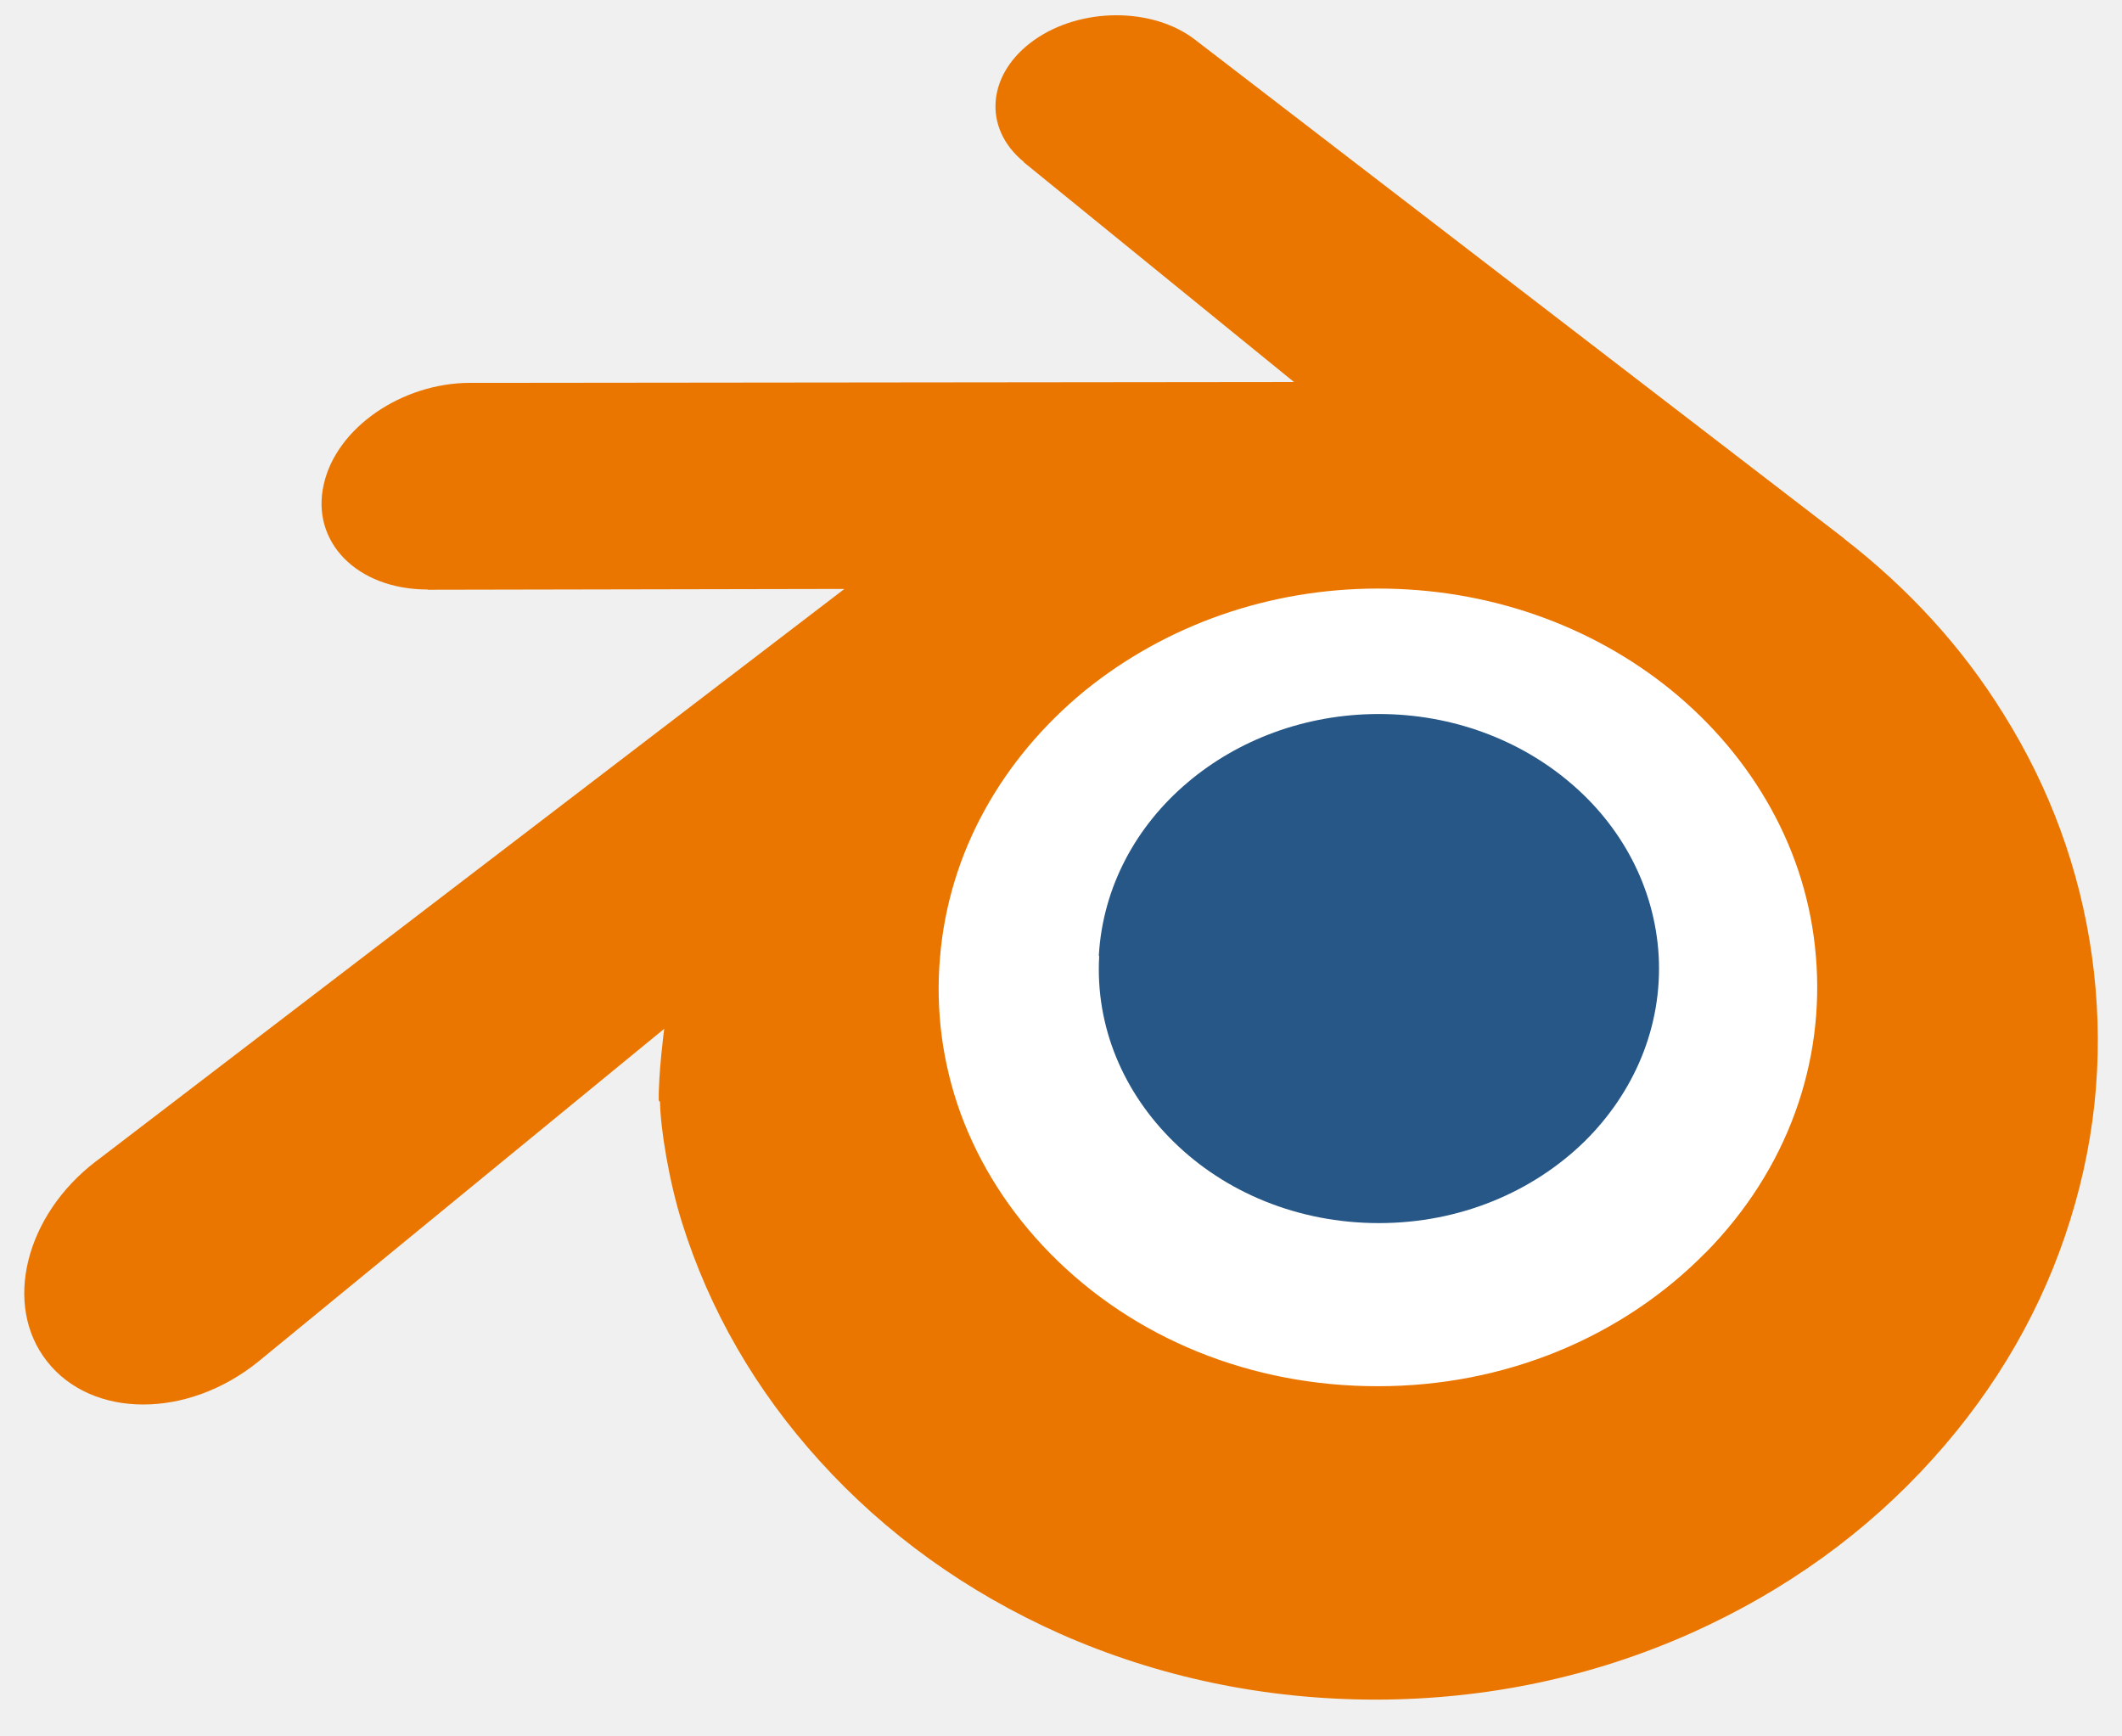
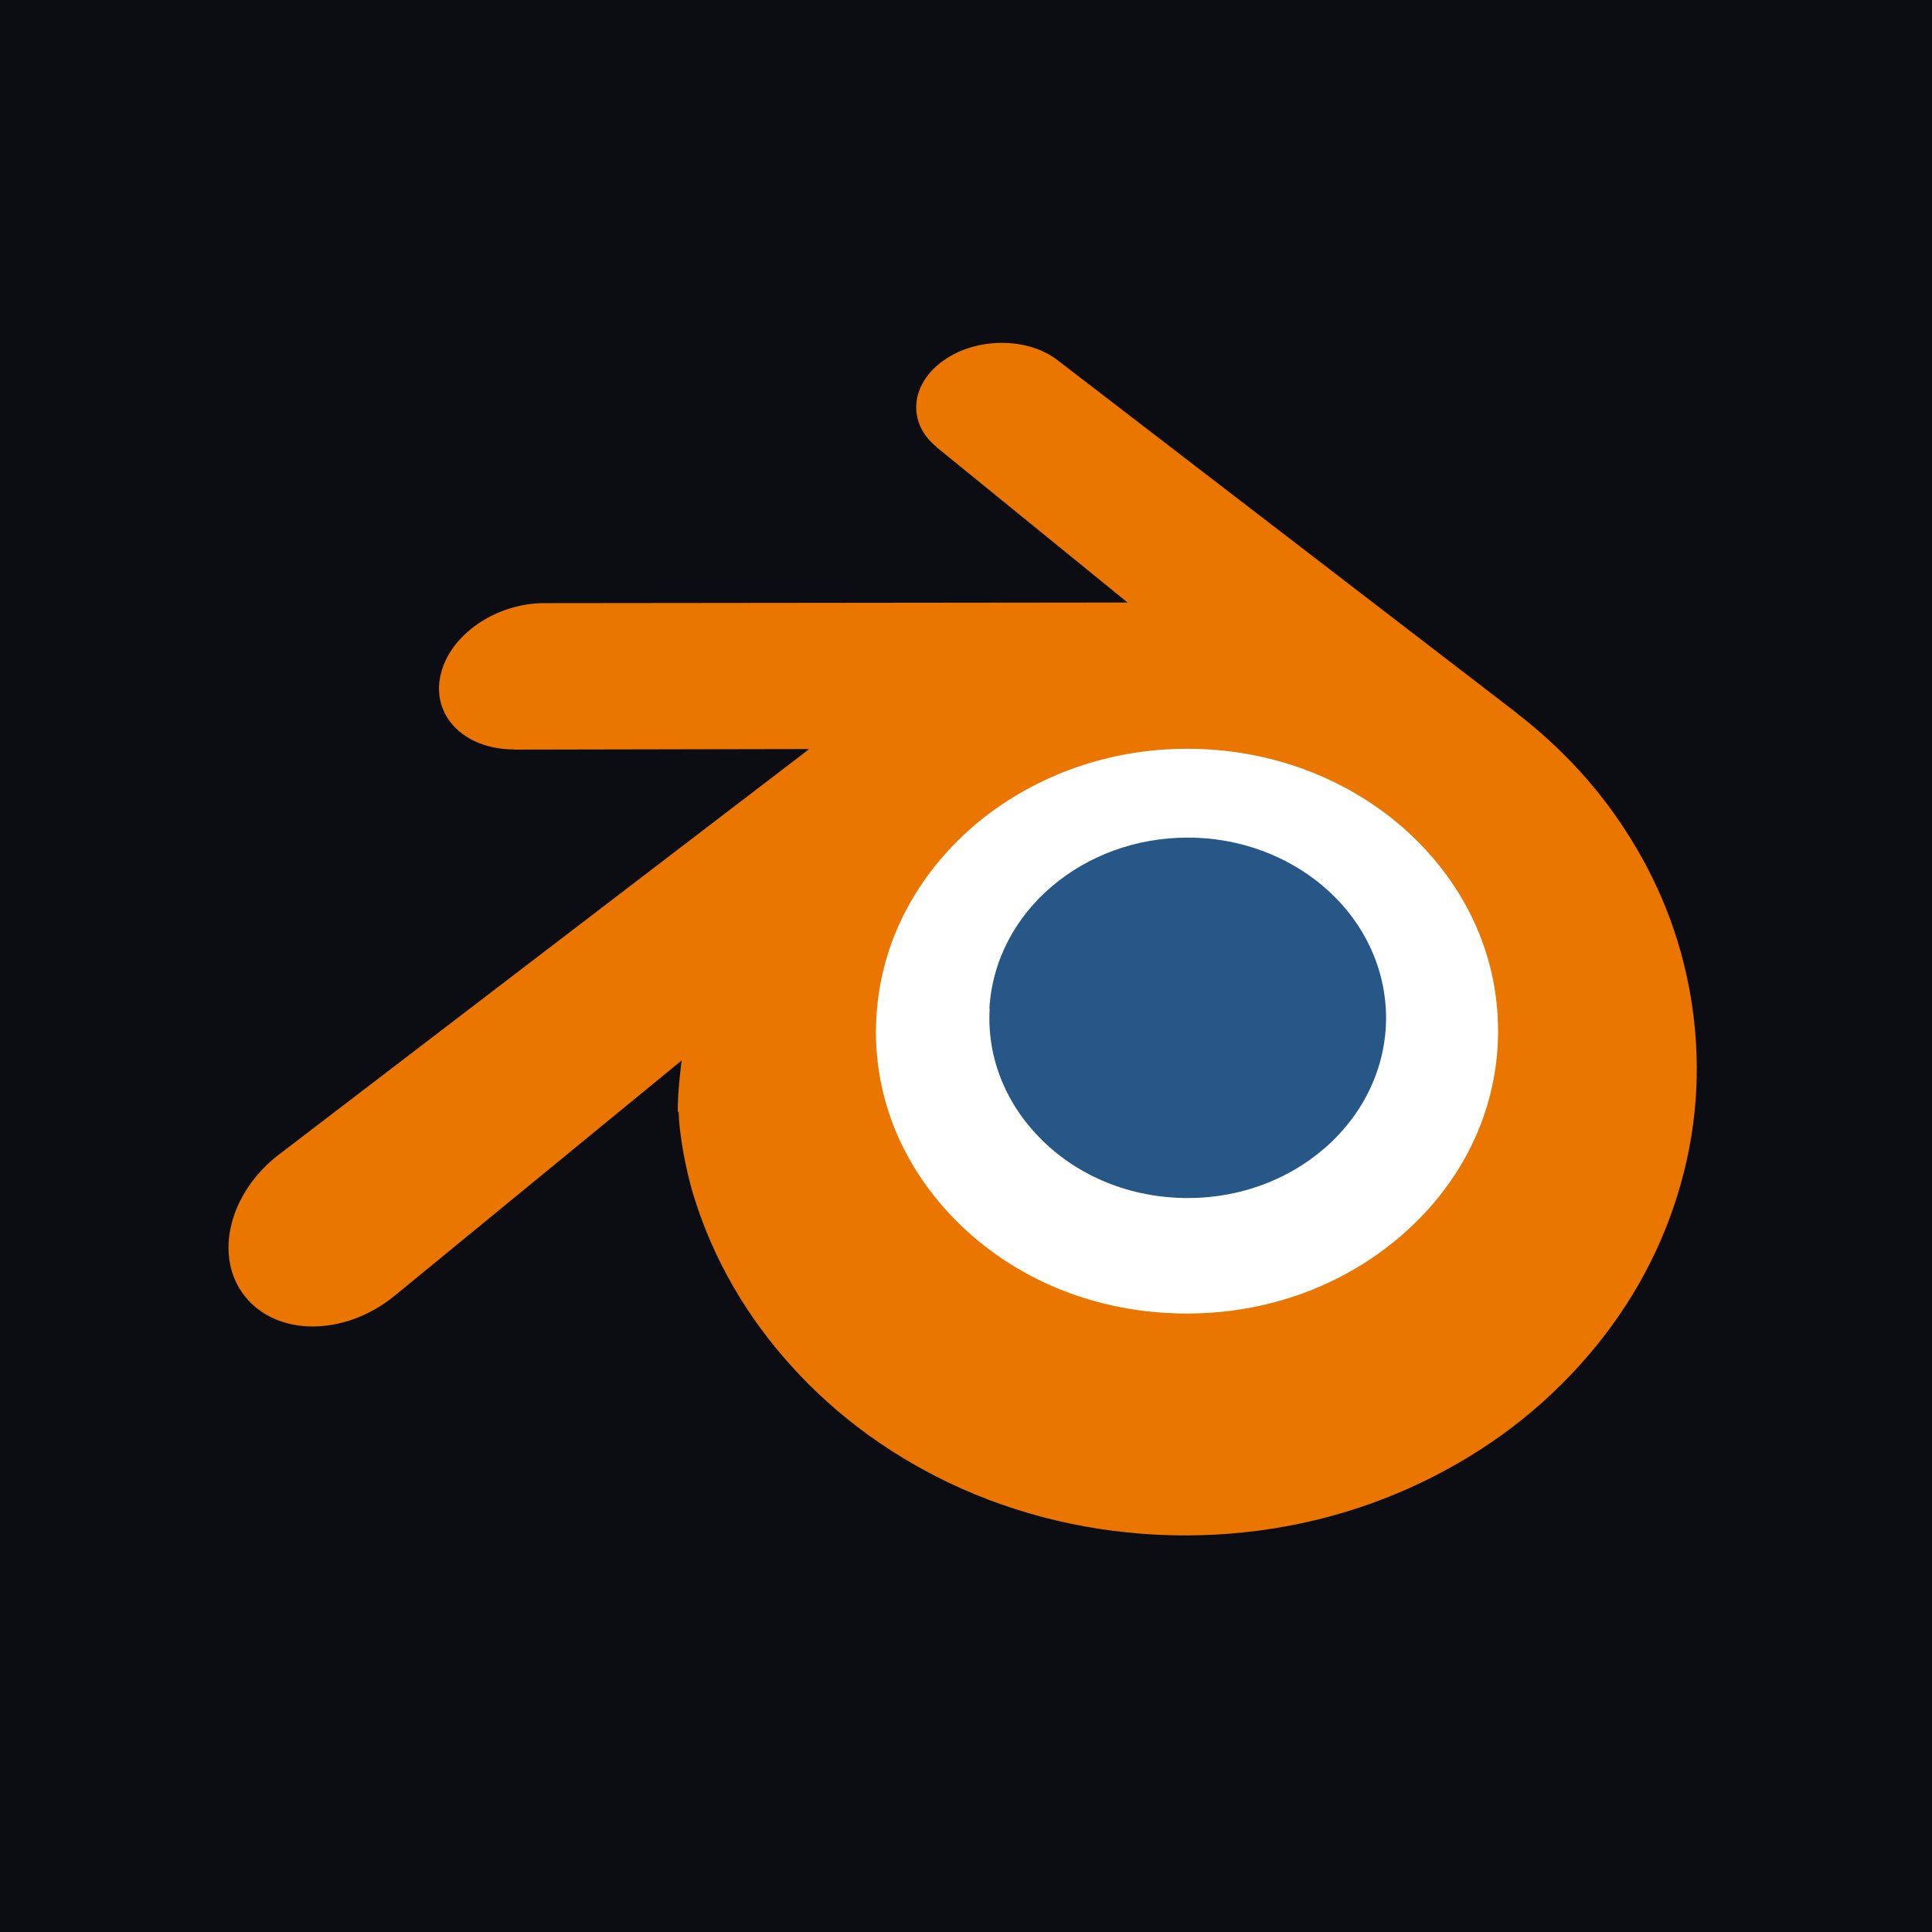
- <svg xmlns="http://www.w3.org/2000/svg" style="clip-rule:evenodd;fill-rule:evenodd;stroke-linejoin:round;stroke-miterlimit:2" version="1.1" viewBox="0 0 181 148" xml:space="preserve">
-   <g transform="matrix(.281 0 0 .281 -41.8 -43.7)">
-     <g transform="matrix(21.6 0 0 21.6 -4857 7665)">
-       <path d="m243-334c0.106-1.89 1.03-3.56 2.43-4.74 1.37-1.16 3.21-1.87 5.23-1.87 2.01 0 3.85 0.709 5.22 1.87 1.4 1.18 2.32 2.85 2.43 4.74 0.106 1.94-0.675 3.75-2.04 5.09-1.4 1.36-3.38 2.22-5.61 2.22s-4.22-0.854-5.61-2.22c-1.37-1.34-2.15-3.14-2.04-5.08z" style="fill-rule:nonzero;fill:#fff" />
-     </g>
-     <g transform="matrix(11.1 0 0 11.1 -2215 4153)">
-       <path d="m243-334c0.106-1.89 1.03-3.56 2.43-4.74 1.37-1.16 3.21-1.87 5.23-1.87 2.01 0 3.85 0.709 5.22 1.87 1.4 1.18 2.32 2.85 2.43 4.74 0.106 1.94-0.675 3.75-2.04 5.09-1.4 1.36-3.38 2.22-5.61 2.22s-4.22-0.854-5.61-2.22c-1.37-1.34-2.15-3.14-2.04-5.08z" style="fill-rule:nonzero;fill:#265787" />
-       <path d="m231-330c0.013 0.74 0.249 2.18 0.603 3.3 0.744 2.38 2.01 4.58 3.76 6.51 1.8 1.99 4.02 3.59 6.58 4.73 2.69 1.19 5.61 1.8 8.64 1.8 3.03-4e-3 5.95-0.624 8.64-1.83 2.56-1.15 4.78-2.75 6.58-4.75 1.76-1.95 3.02-4.15 3.76-6.53 0.375-1.2 0.612-2.42 0.707-3.64 0.093-1.2 0.054-2.41-0.117-3.62-0.334-2.35-1.15-4.56-2.4-6.56-1.14-1.85-2.62-3.46-4.38-4.82l4e-3 -3e-3 -17.7-13.6c-0.016-0.012-0.029-0.025-0.046-0.036-1.16-0.892-3.12-0.889-4.39 5e-3 -1.29 0.904-1.44 2.4-0.29 3.34l-5e-3 5e-3 7.39 6.01-22.5 0.024h-0.03c-1.86 2e-3 -3.65 1.22-4 2.77-0.364 1.57 0.9 2.88 2.84 2.88l-3e-3 7e-3 11.4-0.022-20.4 15.6c-0.026 0.019-0.054 0.039-0.078 0.058-1.92 1.47-2.54 3.92-1.33 5.46 1.23 1.57 3.84 1.58 5.78 9e-3l11.1-9.1s-0.162 1.23-0.149 1.96zm28.6 4.11c-2.29 2.33-5.5 3.66-8.96 3.66-3.47 6e-3 -6.68-1.3-8.97-3.63-1.12-1.14-1.94-2.44-2.45-3.83-0.497-1.37-0.69-2.82-0.562-4.28 0.121-1.43 0.547-2.8 1.23-4.03 0.668-1.21 1.59-2.31 2.72-3.24 2.23-1.81 5.06-2.8 8.02-2.8 2.97-4e-3 5.8 0.969 8.03 2.78 1.13 0.924 2.05 2.02 2.72 3.23 0.683 1.23 1.11 2.59 1.23 4.03 0.126 1.46-0.067 2.91-0.564 4.28-0.508 1.4-1.33 2.7-2.45 3.84z" style="fill-rule:nonzero;fill:#ea7600" />
+ <svg xmlns="http://www.w3.org/2000/svg" viewBox="0 0 128 128" width="128" height="128">
+   <rect width="128" height="128" fill="#0b0d12" />
+   <g transform="translate(14,22) scale(0.55)">
+     <g transform="matrix(.281 0 0 .281 -41.8 -43.7)">
+       <g transform="matrix(21.6 0 0 21.6 -4857 7665)">
+         <path d="m243-334c0.106-1.89 1.03-3.56 2.43-4.74 1.37-1.16 3.21-1.87 5.23-1.87 2.01 0 3.85 0.709 5.22 1.87 1.4 1.18 2.32 2.85 2.43 4.74 0.106 1.94-0.675 3.75-2.04 5.09-1.4 1.36-3.38 2.22-5.61 2.22s-4.22-0.854-5.61-2.22c-1.37-1.34-2.15-3.14-2.04-5.08z" style="fill-rule:nonzero;fill:#fff" />
+       </g>
+       <g transform="matrix(11.1 0 0 11.1 -2215 4153)">
+         <path d="m243-334c0.106-1.89 1.03-3.56 2.43-4.74 1.37-1.16 3.21-1.87 5.23-1.87 2.01 0 3.85 0.709 5.22 1.87 1.4 1.18 2.32 2.85 2.43 4.74 0.106 1.94-0.675 3.75-2.04 5.09-1.4 1.36-3.38 2.22-5.61 2.22s-4.22-0.854-5.61-2.22c-1.37-1.34-2.15-3.14-2.04-5.08z" style="fill-rule:nonzero;fill:#265787" />
+         <path d="m231-330c0.013 0.74 0.249 2.18 0.603 3.3 0.744 2.38 2.01 4.58 3.76 6.51 1.8 1.99 4.02 3.59 6.58 4.73 2.69 1.19 5.61 1.8 8.64 1.8 3.03-4e-3 5.95-0.624 8.64-1.83 2.56-1.15 4.78-2.75 6.58-4.75 1.76-1.95 3.02-4.15 3.76-6.53 0.375-1.2 0.612-2.42 0.707-3.64 0.093-1.2 0.054-2.41-0.117-3.62-0.334-2.35-1.15-4.56-2.4-6.56-1.14-1.85-2.62-3.46-4.38-4.82l4e-3 -3e-3 -17.7-13.6c-0.016-0.012-0.029-0.025-0.046-0.036-1.16-0.892-3.12-0.889-4.39 5e-3 -1.29 0.904-1.44 2.4-0.29 3.34l-5e-3 5e-3 7.39 6.01-22.5 0.024h-0.03c-1.86 2e-3 -3.65 1.22-4 2.77-0.364 1.57 0.9 2.88 2.84 2.88l-3e-3 7e-3 11.4-0.022-20.4 15.6c-0.026 0.019-0.054 0.039-0.078 0.058-1.92 1.47-2.54 3.92-1.33 5.46 1.23 1.57 3.84 1.58 5.78 9e-3l11.1-9.1s-0.162 1.23-0.149 1.96zm28.6 4.11c-2.29 2.33-5.5 3.66-8.96 3.66-3.47 6e-3 -6.68-1.3-8.97-3.63-1.12-1.14-1.94-2.44-2.45-3.83-0.497-1.37-0.69-2.82-0.562-4.28 0.121-1.43 0.547-2.8 1.23-4.03 0.668-1.21 1.59-2.31 2.72-3.24 2.23-1.81 5.06-2.8 8.02-2.8 2.97-4e-3 5.8 0.969 8.03 2.78 1.13 0.924 2.05 2.02 2.72 3.23 0.683 1.23 1.11 2.59 1.23 4.03 0.126 1.46-0.067 2.91-0.564 4.28-0.508 1.4-1.33 2.7-2.45 3.84z" style="fill-rule:nonzero;fill:#ea7600" />
+       </g>
    </g>
  </g>
</svg>
